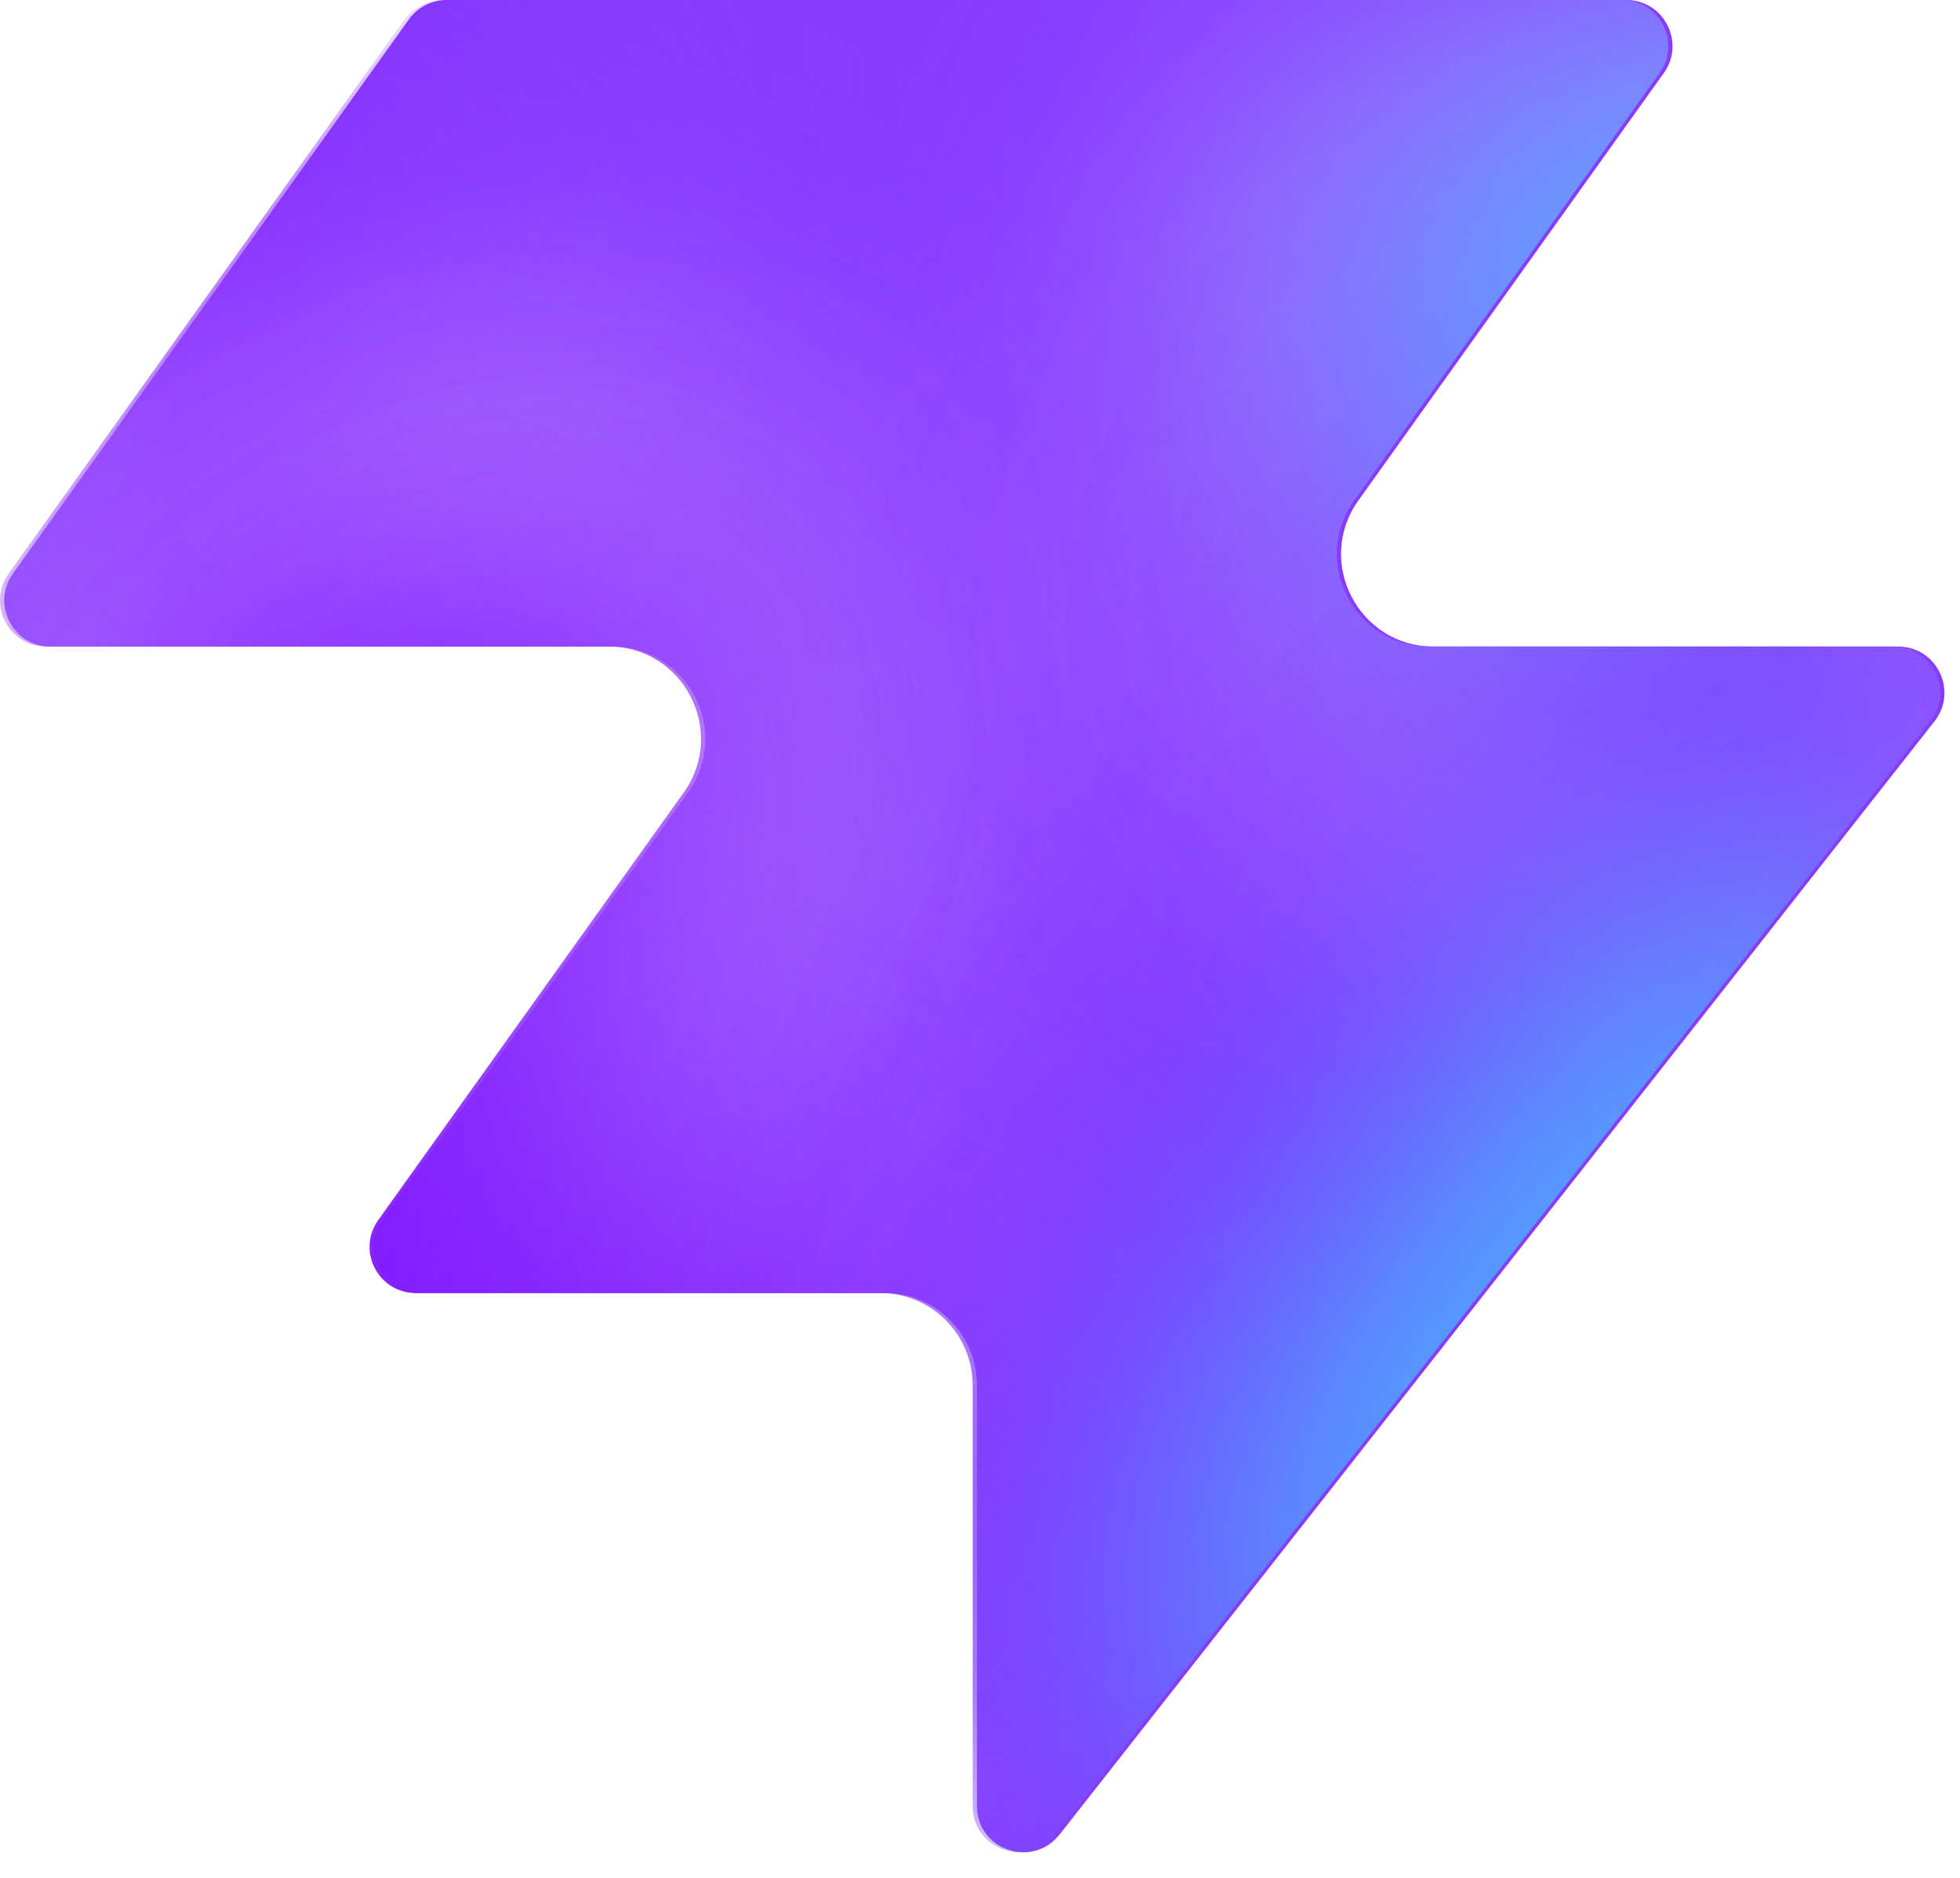
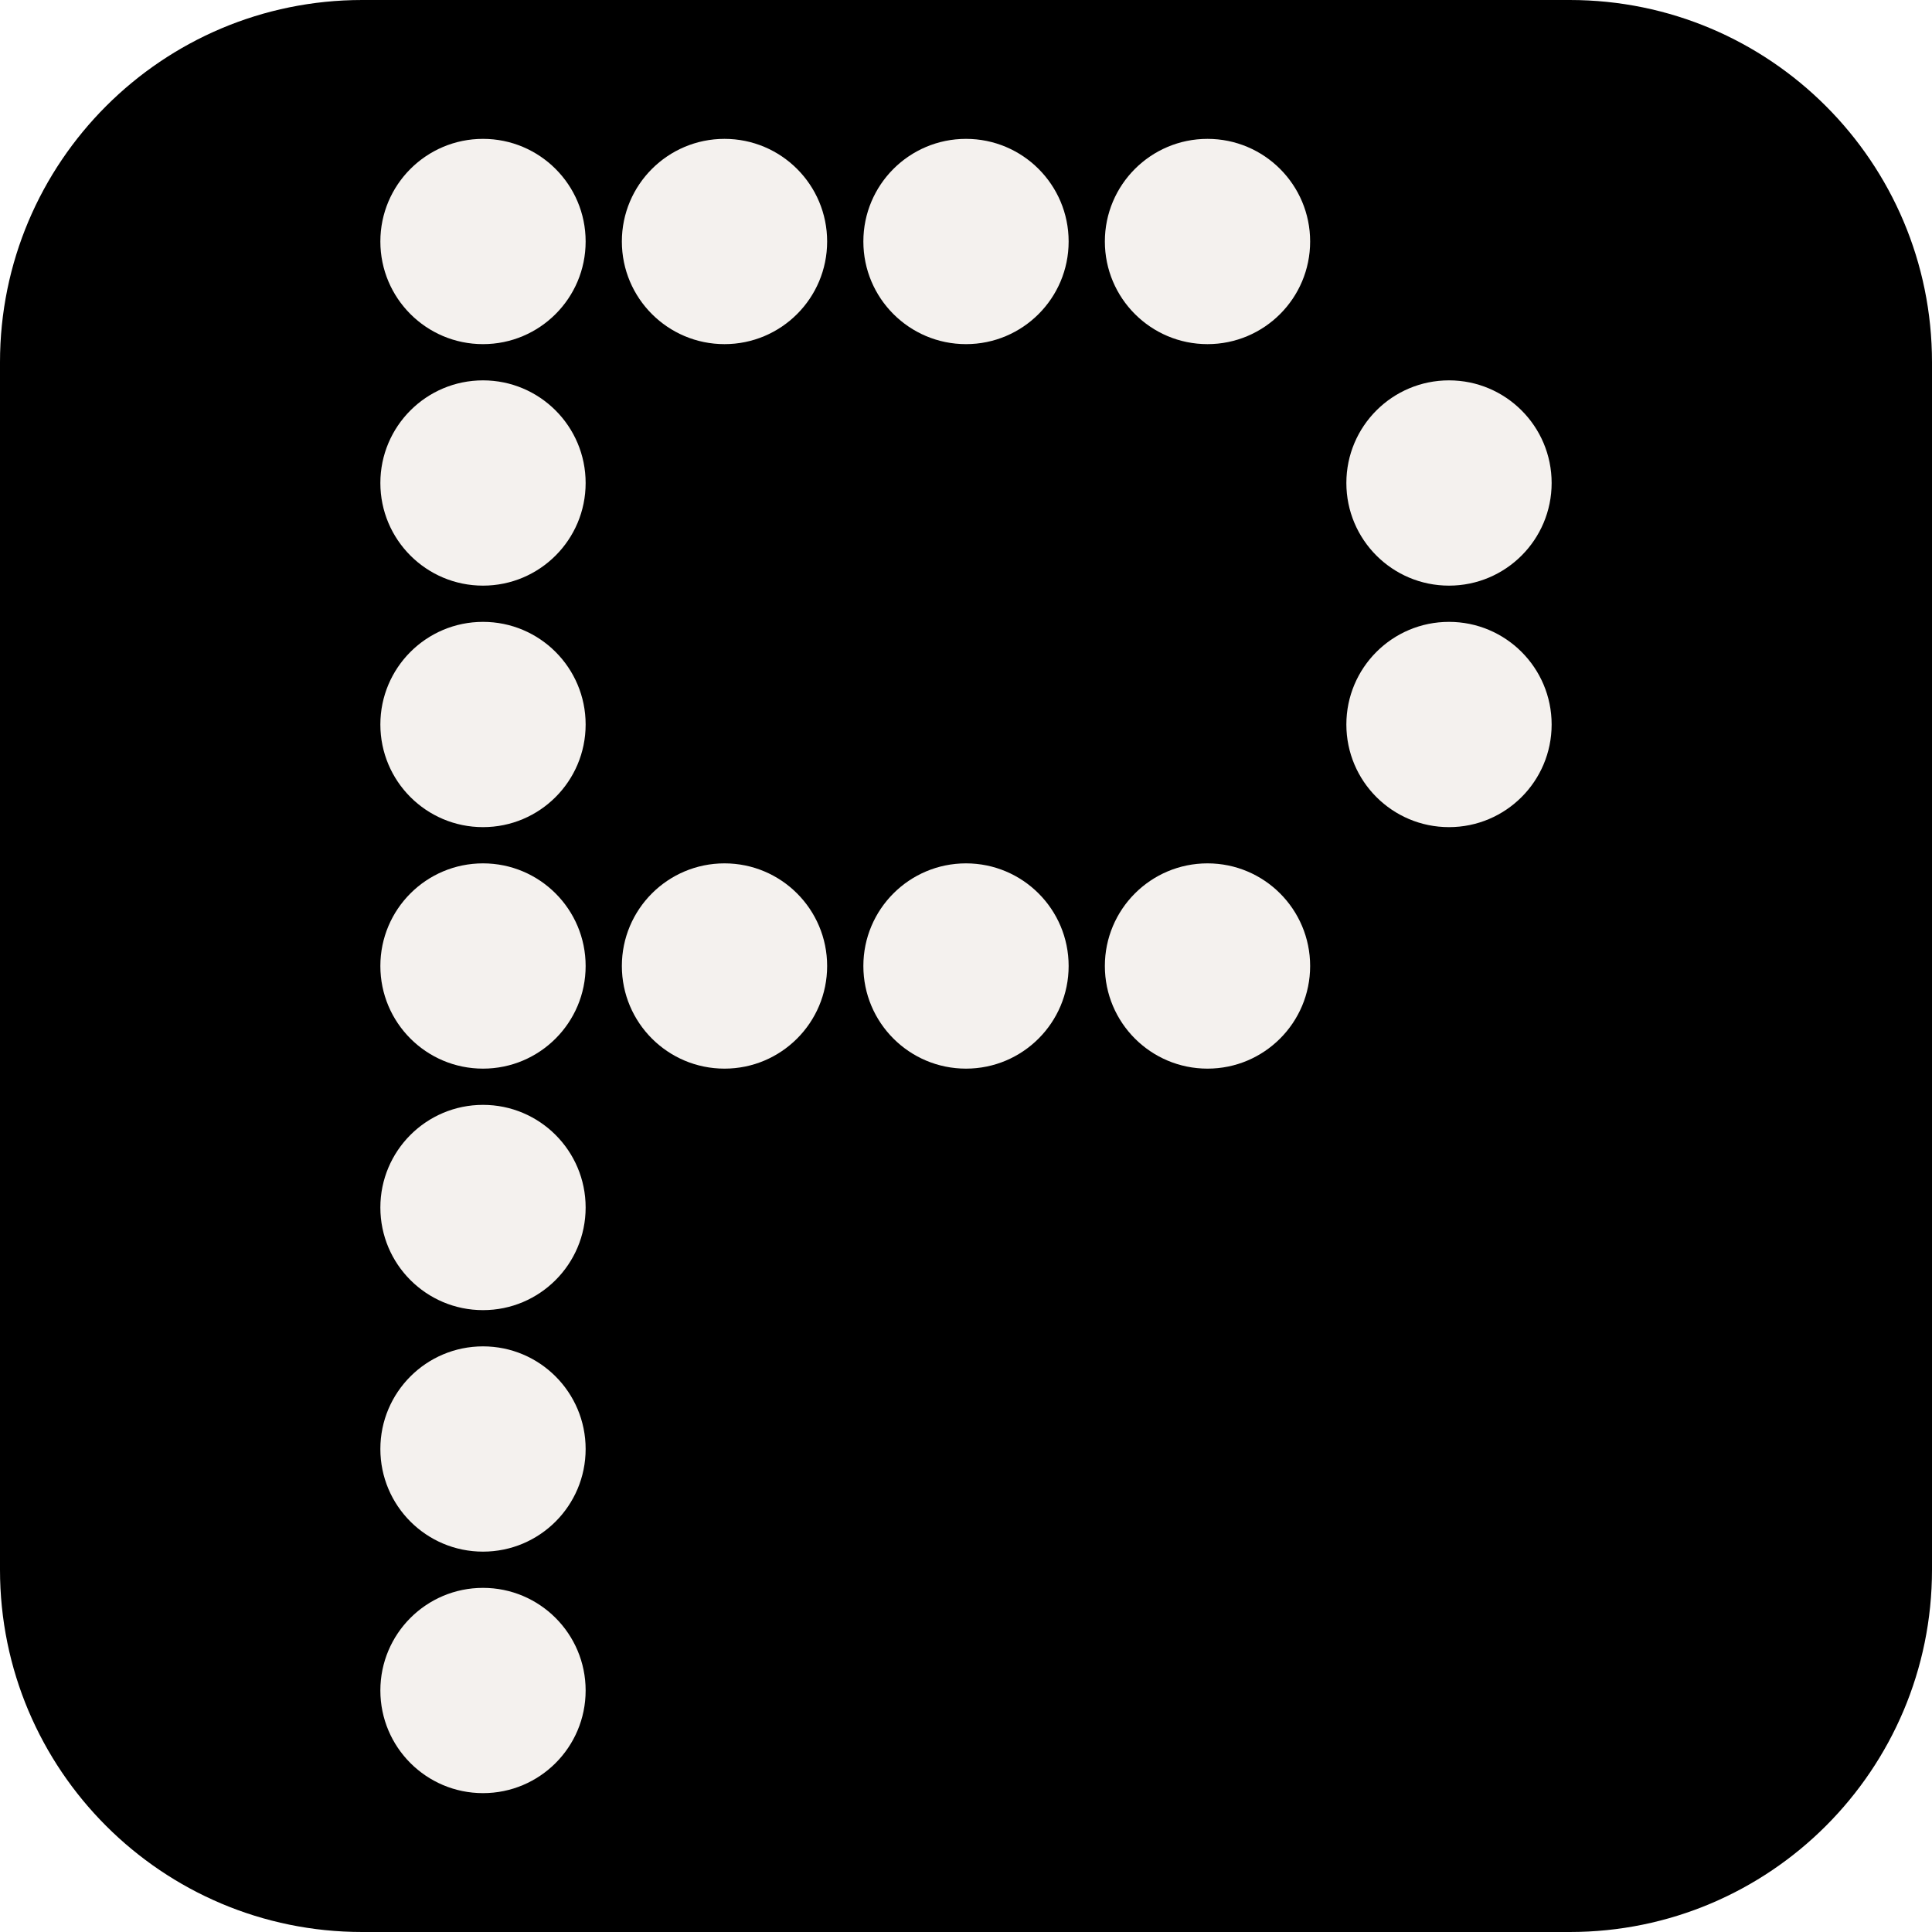
- <svg xmlns="http://www.w3.org/2000/svg" width="48" height="46" fill="none" viewBox="0 0 48 46">
-   <path fill="#863bff" d="M25.946 44.938c-.664.845-2.021.375-2.021-.698V33.937a2.26 2.26 0 0 0-2.262-2.262H10.287c-.92 0-1.456-1.04-.92-1.788l7.48-10.471c1.07-1.497 0-3.578-1.842-3.578H1.237c-.92 0-1.456-1.04-.92-1.788L10.013.474c.214-.297.556-.474.92-.474h28.894c.92 0 1.456 1.04.92 1.788l-7.48 10.471c-1.07 1.498 0 3.579 1.842 3.579h11.377c.943 0 1.473 1.088.89 1.83L25.947 44.94z" style="fill:#863bff;fill:color(display-p3 .525 .23 1);fill-opacity:1" />
-   <mask id="a" width="48" height="46" x="0" y="0" maskUnits="userSpaceOnUse" style="mask-type:alpha">
-     <path fill="#000" d="M25.842 44.938c-.664.844-2.021.375-2.021-.698V33.937a2.26 2.26 0 0 0-2.262-2.262H10.183c-.92 0-1.456-1.04-.92-1.788l7.48-10.471c1.07-1.498 0-3.579-1.842-3.579H1.133c-.92 0-1.456-1.04-.92-1.787L9.91.473c.214-.297.556-.474.92-.474h28.894c.92 0 1.456 1.04.92 1.788l-7.48 10.471c-1.07 1.498 0 3.578 1.842 3.578h11.377c.943 0 1.473 1.088.89 1.832L25.843 44.94z" style="fill:#000;fill-opacity:1" />
-   </mask>
-   <g mask="url(#a)">
-     <g filter="url(#b)">
-       <ellipse cx="5.508" cy="14.704" fill="#ede6ff" rx="5.508" ry="14.704" style="fill:#ede6ff;fill:color(display-p3 .927 .903 1);fill-opacity:1" transform="matrix(.00324 1 1 -.00324 -4.47 31.516)" />
-     </g>
-     <g filter="url(#c)">
-       <ellipse cx="10.399" cy="29.851" fill="#ede6ff" rx="10.399" ry="29.851" style="fill:#ede6ff;fill:color(display-p3 .927 .903 1);fill-opacity:1" transform="matrix(.00324 1 1 -.00324 -39.328 7.883)" />
-     </g>
-     <g filter="url(#d)">
-       <ellipse cx="5.508" cy="30.487" fill="#7e14ff" rx="5.508" ry="30.487" style="fill:#7e14ff;fill:color(display-p3 .492 .077 1);fill-opacity:1" transform="rotate(89.814 -25.913 -14.639)scale(1 -1)" />
-     </g>
-     <g filter="url(#e)">
-       <ellipse cx="5.508" cy="30.599" fill="#7e14ff" rx="5.508" ry="30.599" style="fill:#7e14ff;fill:color(display-p3 .492 .077 1);fill-opacity:1" transform="rotate(89.814 -32.644 -3.334)scale(1 -1)" />
-     </g>
-     <g filter="url(#f)">
-       <ellipse cx="5.508" cy="30.599" fill="#7e14ff" rx="5.508" ry="30.599" style="fill:#7e14ff;fill:color(display-p3 .492 .077 1);fill-opacity:1" transform="matrix(.00324 1 1 -.00324 -34.34 30.47)" />
-     </g>
-     <g filter="url(#g)">
-       <ellipse cx="14.072" cy="22.078" fill="#ede6ff" rx="14.072" ry="22.078" style="fill:#ede6ff;fill:color(display-p3 .927 .903 1);fill-opacity:1" transform="rotate(93.35 24.506 48.493)scale(-1 1)" />
-     </g>
-     <g filter="url(#h)">
-       <ellipse cx="3.47" cy="21.501" fill="#7e14ff" rx="3.47" ry="21.501" style="fill:#7e14ff;fill:color(display-p3 .492 .077 1);fill-opacity:1" transform="rotate(89.009 28.708 47.59)scale(-1 1)" />
-     </g>
-     <g filter="url(#i)">
-       <ellipse cx="3.47" cy="21.501" fill="#7e14ff" rx="3.47" ry="21.501" style="fill:#7e14ff;fill:color(display-p3 .492 .077 1);fill-opacity:1" transform="rotate(89.009 28.708 47.59)scale(-1 1)" />
-     </g>
-     <g filter="url(#j)">
-       <ellipse cx=".387" cy="8.972" fill="#7e14ff" rx="4.407" ry="29.108" style="fill:#7e14ff;fill:color(display-p3 .492 .077 1);fill-opacity:1" transform="rotate(39.51 .387 8.972)" />
-     </g>
-     <g filter="url(#k)">
-       <ellipse cx="47.523" cy="-6.092" fill="#7e14ff" rx="4.407" ry="29.108" style="fill:#7e14ff;fill:color(display-p3 .492 .077 1);fill-opacity:1" transform="rotate(37.892 47.523 -6.092)" />
-     </g>
-     <g filter="url(#l)">
-       <ellipse cx="41.412" cy="6.333" fill="#47bfff" rx="5.971" ry="9.665" style="fill:#47bfff;fill:color(display-p3 .28 .748 1);fill-opacity:1" transform="rotate(37.892 41.412 6.333)" />
-     </g>
-     <g filter="url(#m)">
-       <ellipse cx="-1.879" cy="38.332" fill="#7e14ff" rx="4.407" ry="29.108" style="fill:#7e14ff;fill:color(display-p3 .492 .077 1);fill-opacity:1" transform="rotate(37.892 -1.88 38.332)" />
-     </g>
-     <g filter="url(#n)">
-       <ellipse cx="-1.879" cy="38.332" fill="#7e14ff" rx="4.407" ry="29.108" style="fill:#7e14ff;fill:color(display-p3 .492 .077 1);fill-opacity:1" transform="rotate(37.892 -1.88 38.332)" />
-     </g>
-     <g filter="url(#o)">
-       <ellipse cx="35.651" cy="29.907" fill="#7e14ff" rx="4.407" ry="29.108" style="fill:#7e14ff;fill:color(display-p3 .492 .077 1);fill-opacity:1" transform="rotate(37.892 35.651 29.907)" />
-     </g>
-     <g filter="url(#p)">
-       <ellipse cx="38.418" cy="32.4" fill="#47bfff" rx="5.971" ry="15.297" style="fill:#47bfff;fill:color(display-p3 .28 .748 1);fill-opacity:1" transform="rotate(37.892 38.418 32.4)" />
-     </g>
+ <svg xmlns="http://www.w3.org/2000/svg" viewBox="0 0 32 32">
+   <rect width="32" height="32" rx="6" fill="#000000" />
+   <g fill="#F4F1EE">
+     <circle cx="8" cy="4" r="1.7" />
+     <circle cx="12" cy="4" r="1.7" />
+     <circle cx="16" cy="4" r="1.7" />
+     <circle cx="20" cy="4" r="1.7" />
+     <circle cx="8" cy="8" r="1.7" />
+     <circle cx="24" cy="8" r="1.7" />
+     <circle cx="8" cy="12" r="1.7" />
+     <circle cx="24" cy="12" r="1.7" />
+     <circle cx="8" cy="16" r="1.7" />
+     <circle cx="12" cy="16" r="1.7" />
+     <circle cx="16" cy="16" r="1.7" />
+     <circle cx="20" cy="16" r="1.7" />
+     <circle cx="8" cy="20" r="1.7" />
+     <circle cx="8" cy="24" r="1.7" />
+     <circle cx="8" cy="28" r="1.7" />
  </g>
-   <defs>
-     <filter id="b" width="60.045" height="41.654" x="-19.77" y="16.149" color-interpolation-filters="sRGB" filterUnits="userSpaceOnUse">
-       <feFlood flood-opacity="0" result="BackgroundImageFix" />
-       <feBlend in="SourceGraphic" in2="BackgroundImageFix" result="shape" />
-       <feGaussianBlur result="effect1_foregroundBlur_2002_17158" stdDeviation="7.659" />
-     </filter>
-     <filter id="c" width="90.34" height="51.437" x="-54.613" y="-7.533" color-interpolation-filters="sRGB" filterUnits="userSpaceOnUse">
-       <feFlood flood-opacity="0" result="BackgroundImageFix" />
-       <feBlend in="SourceGraphic" in2="BackgroundImageFix" result="shape" />
-       <feGaussianBlur result="effect1_foregroundBlur_2002_17158" stdDeviation="7.659" />
-     </filter>
-     <filter id="d" width="79.355" height="29.4" x="-49.64" y="2.03" color-interpolation-filters="sRGB" filterUnits="userSpaceOnUse">
-       <feFlood flood-opacity="0" result="BackgroundImageFix" />
-       <feBlend in="SourceGraphic" in2="BackgroundImageFix" result="shape" />
-       <feGaussianBlur result="effect1_foregroundBlur_2002_17158" stdDeviation="4.596" />
-     </filter>
-     <filter id="e" width="79.579" height="29.4" x="-45.045" y="20.029" color-interpolation-filters="sRGB" filterUnits="userSpaceOnUse">
-       <feFlood flood-opacity="0" result="BackgroundImageFix" />
-       <feBlend in="SourceGraphic" in2="BackgroundImageFix" result="shape" />
-       <feGaussianBlur result="effect1_foregroundBlur_2002_17158" stdDeviation="4.596" />
-     </filter>
-     <filter id="f" width="79.579" height="29.4" x="-43.513" y="21.178" color-interpolation-filters="sRGB" filterUnits="userSpaceOnUse">
-       <feFlood flood-opacity="0" result="BackgroundImageFix" />
-       <feBlend in="SourceGraphic" in2="BackgroundImageFix" result="shape" />
-       <feGaussianBlur result="effect1_foregroundBlur_2002_17158" stdDeviation="4.596" />
-     </filter>
-     <filter id="g" width="74.749" height="58.852" x="15.756" y="-17.901" color-interpolation-filters="sRGB" filterUnits="userSpaceOnUse">
-       <feFlood flood-opacity="0" result="BackgroundImageFix" />
-       <feBlend in="SourceGraphic" in2="BackgroundImageFix" result="shape" />
-       <feGaussianBlur result="effect1_foregroundBlur_2002_17158" stdDeviation="7.659" />
-     </filter>
-     <filter id="h" width="61.377" height="25.362" x="23.548" y="2.284" color-interpolation-filters="sRGB" filterUnits="userSpaceOnUse">
-       <feFlood flood-opacity="0" result="BackgroundImageFix" />
-       <feBlend in="SourceGraphic" in2="BackgroundImageFix" result="shape" />
-       <feGaussianBlur result="effect1_foregroundBlur_2002_17158" stdDeviation="4.596" />
-     </filter>
-     <filter id="i" width="61.377" height="25.362" x="23.548" y="2.284" color-interpolation-filters="sRGB" filterUnits="userSpaceOnUse">
-       <feFlood flood-opacity="0" result="BackgroundImageFix" />
-       <feBlend in="SourceGraphic" in2="BackgroundImageFix" result="shape" />
-       <feGaussianBlur result="effect1_foregroundBlur_2002_17158" stdDeviation="4.596" />
-     </filter>
-     <filter id="j" width="56.045" height="63.649" x="-27.636" y="-22.853" color-interpolation-filters="sRGB" filterUnits="userSpaceOnUse">
-       <feFlood flood-opacity="0" result="BackgroundImageFix" />
-       <feBlend in="SourceGraphic" in2="BackgroundImageFix" result="shape" />
-       <feGaussianBlur result="effect1_foregroundBlur_2002_17158" stdDeviation="4.596" />
-     </filter>
-     <filter id="k" width="54.814" height="64.646" x="20.116" y="-38.415" color-interpolation-filters="sRGB" filterUnits="userSpaceOnUse">
-       <feFlood flood-opacity="0" result="BackgroundImageFix" />
-       <feBlend in="SourceGraphic" in2="BackgroundImageFix" result="shape" />
-       <feGaussianBlur result="effect1_foregroundBlur_2002_17158" stdDeviation="4.596" />
-     </filter>
-     <filter id="l" width="33.541" height="35.313" x="24.641" y="-11.323" color-interpolation-filters="sRGB" filterUnits="userSpaceOnUse">
-       <feFlood flood-opacity="0" result="BackgroundImageFix" />
-       <feBlend in="SourceGraphic" in2="BackgroundImageFix" result="shape" />
-       <feGaussianBlur result="effect1_foregroundBlur_2002_17158" stdDeviation="4.596" />
-     </filter>
-     <filter id="m" width="54.814" height="64.646" x="-29.286" y="6.009" color-interpolation-filters="sRGB" filterUnits="userSpaceOnUse">
-       <feFlood flood-opacity="0" result="BackgroundImageFix" />
-       <feBlend in="SourceGraphic" in2="BackgroundImageFix" result="shape" />
-       <feGaussianBlur result="effect1_foregroundBlur_2002_17158" stdDeviation="4.596" />
-     </filter>
-     <filter id="n" width="54.814" height="64.646" x="-29.286" y="6.009" color-interpolation-filters="sRGB" filterUnits="userSpaceOnUse">
-       <feFlood flood-opacity="0" result="BackgroundImageFix" />
-       <feBlend in="SourceGraphic" in2="BackgroundImageFix" result="shape" />
-       <feGaussianBlur result="effect1_foregroundBlur_2002_17158" stdDeviation="4.596" />
-     </filter>
-     <filter id="o" width="54.814" height="64.646" x="8.244" y="-2.416" color-interpolation-filters="sRGB" filterUnits="userSpaceOnUse">
-       <feFlood flood-opacity="0" result="BackgroundImageFix" />
-       <feBlend in="SourceGraphic" in2="BackgroundImageFix" result="shape" />
-       <feGaussianBlur result="effect1_foregroundBlur_2002_17158" stdDeviation="4.596" />
-     </filter>
-     <filter id="p" width="39.409" height="43.623" x="18.713" y="10.588" color-interpolation-filters="sRGB" filterUnits="userSpaceOnUse">
-       <feFlood flood-opacity="0" result="BackgroundImageFix" />
-       <feBlend in="SourceGraphic" in2="BackgroundImageFix" result="shape" />
-       <feGaussianBlur result="effect1_foregroundBlur_2002_17158" stdDeviation="4.596" />
-     </filter>
-   </defs>
</svg>
